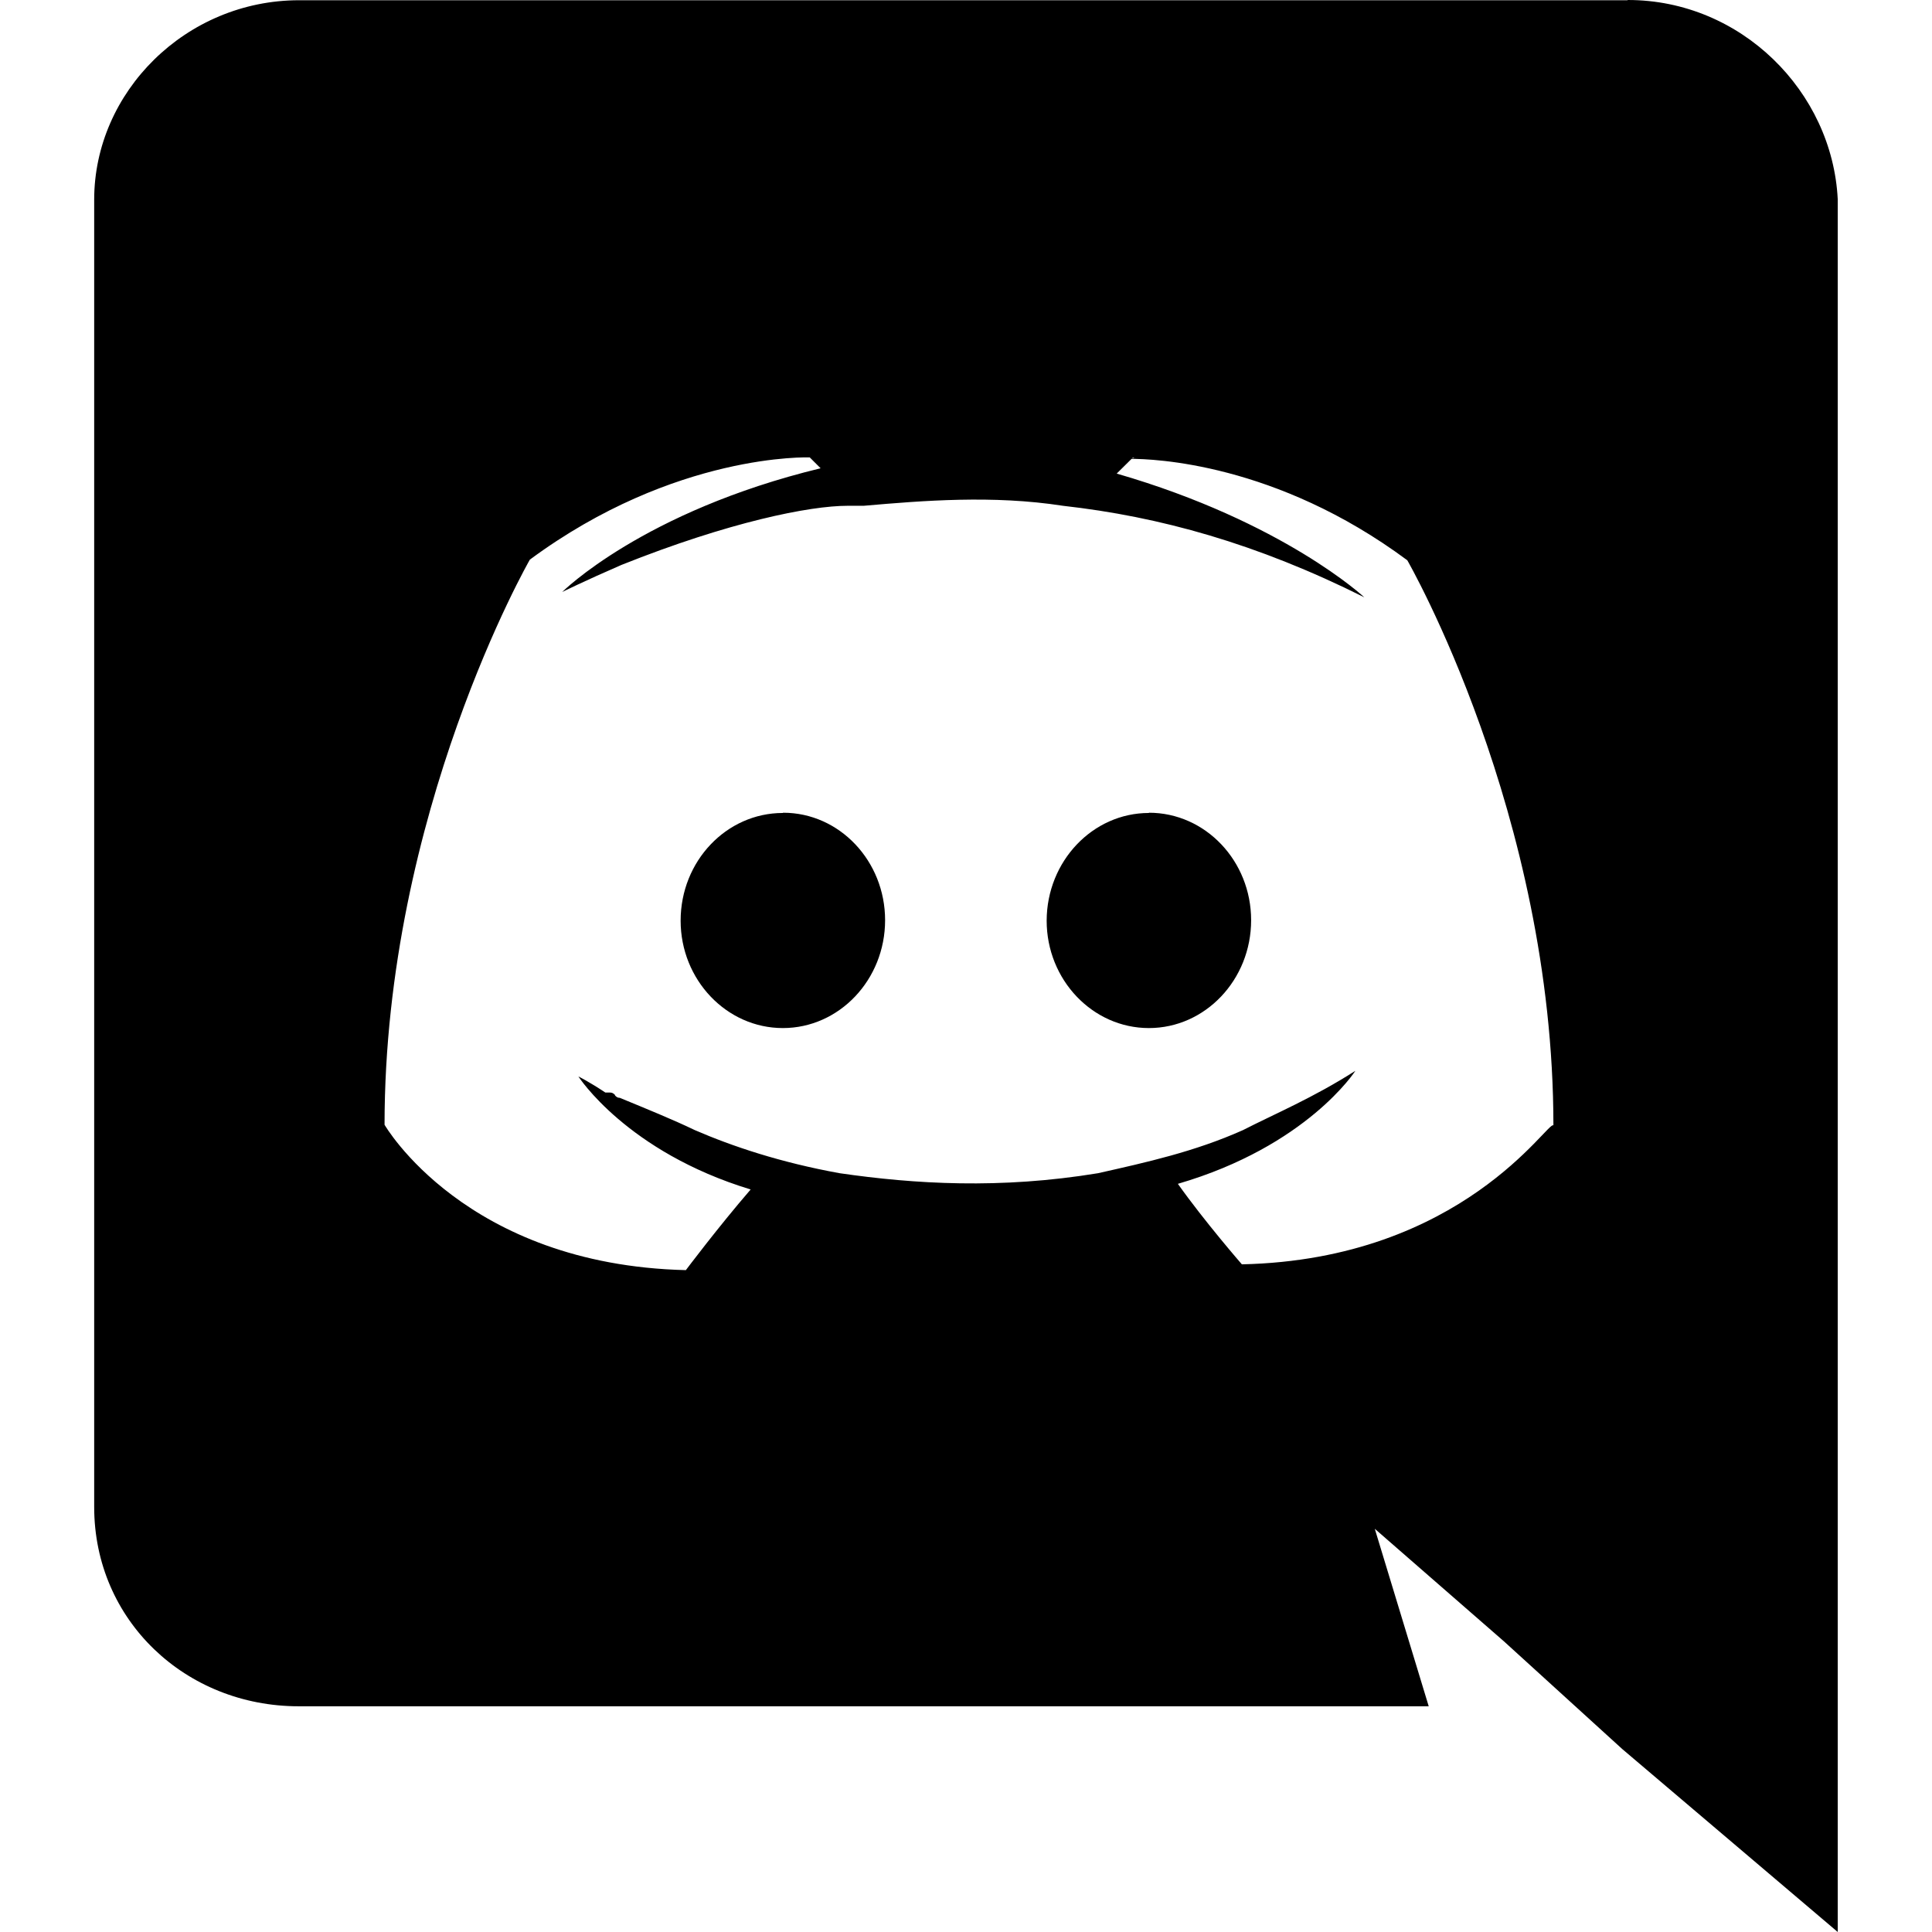
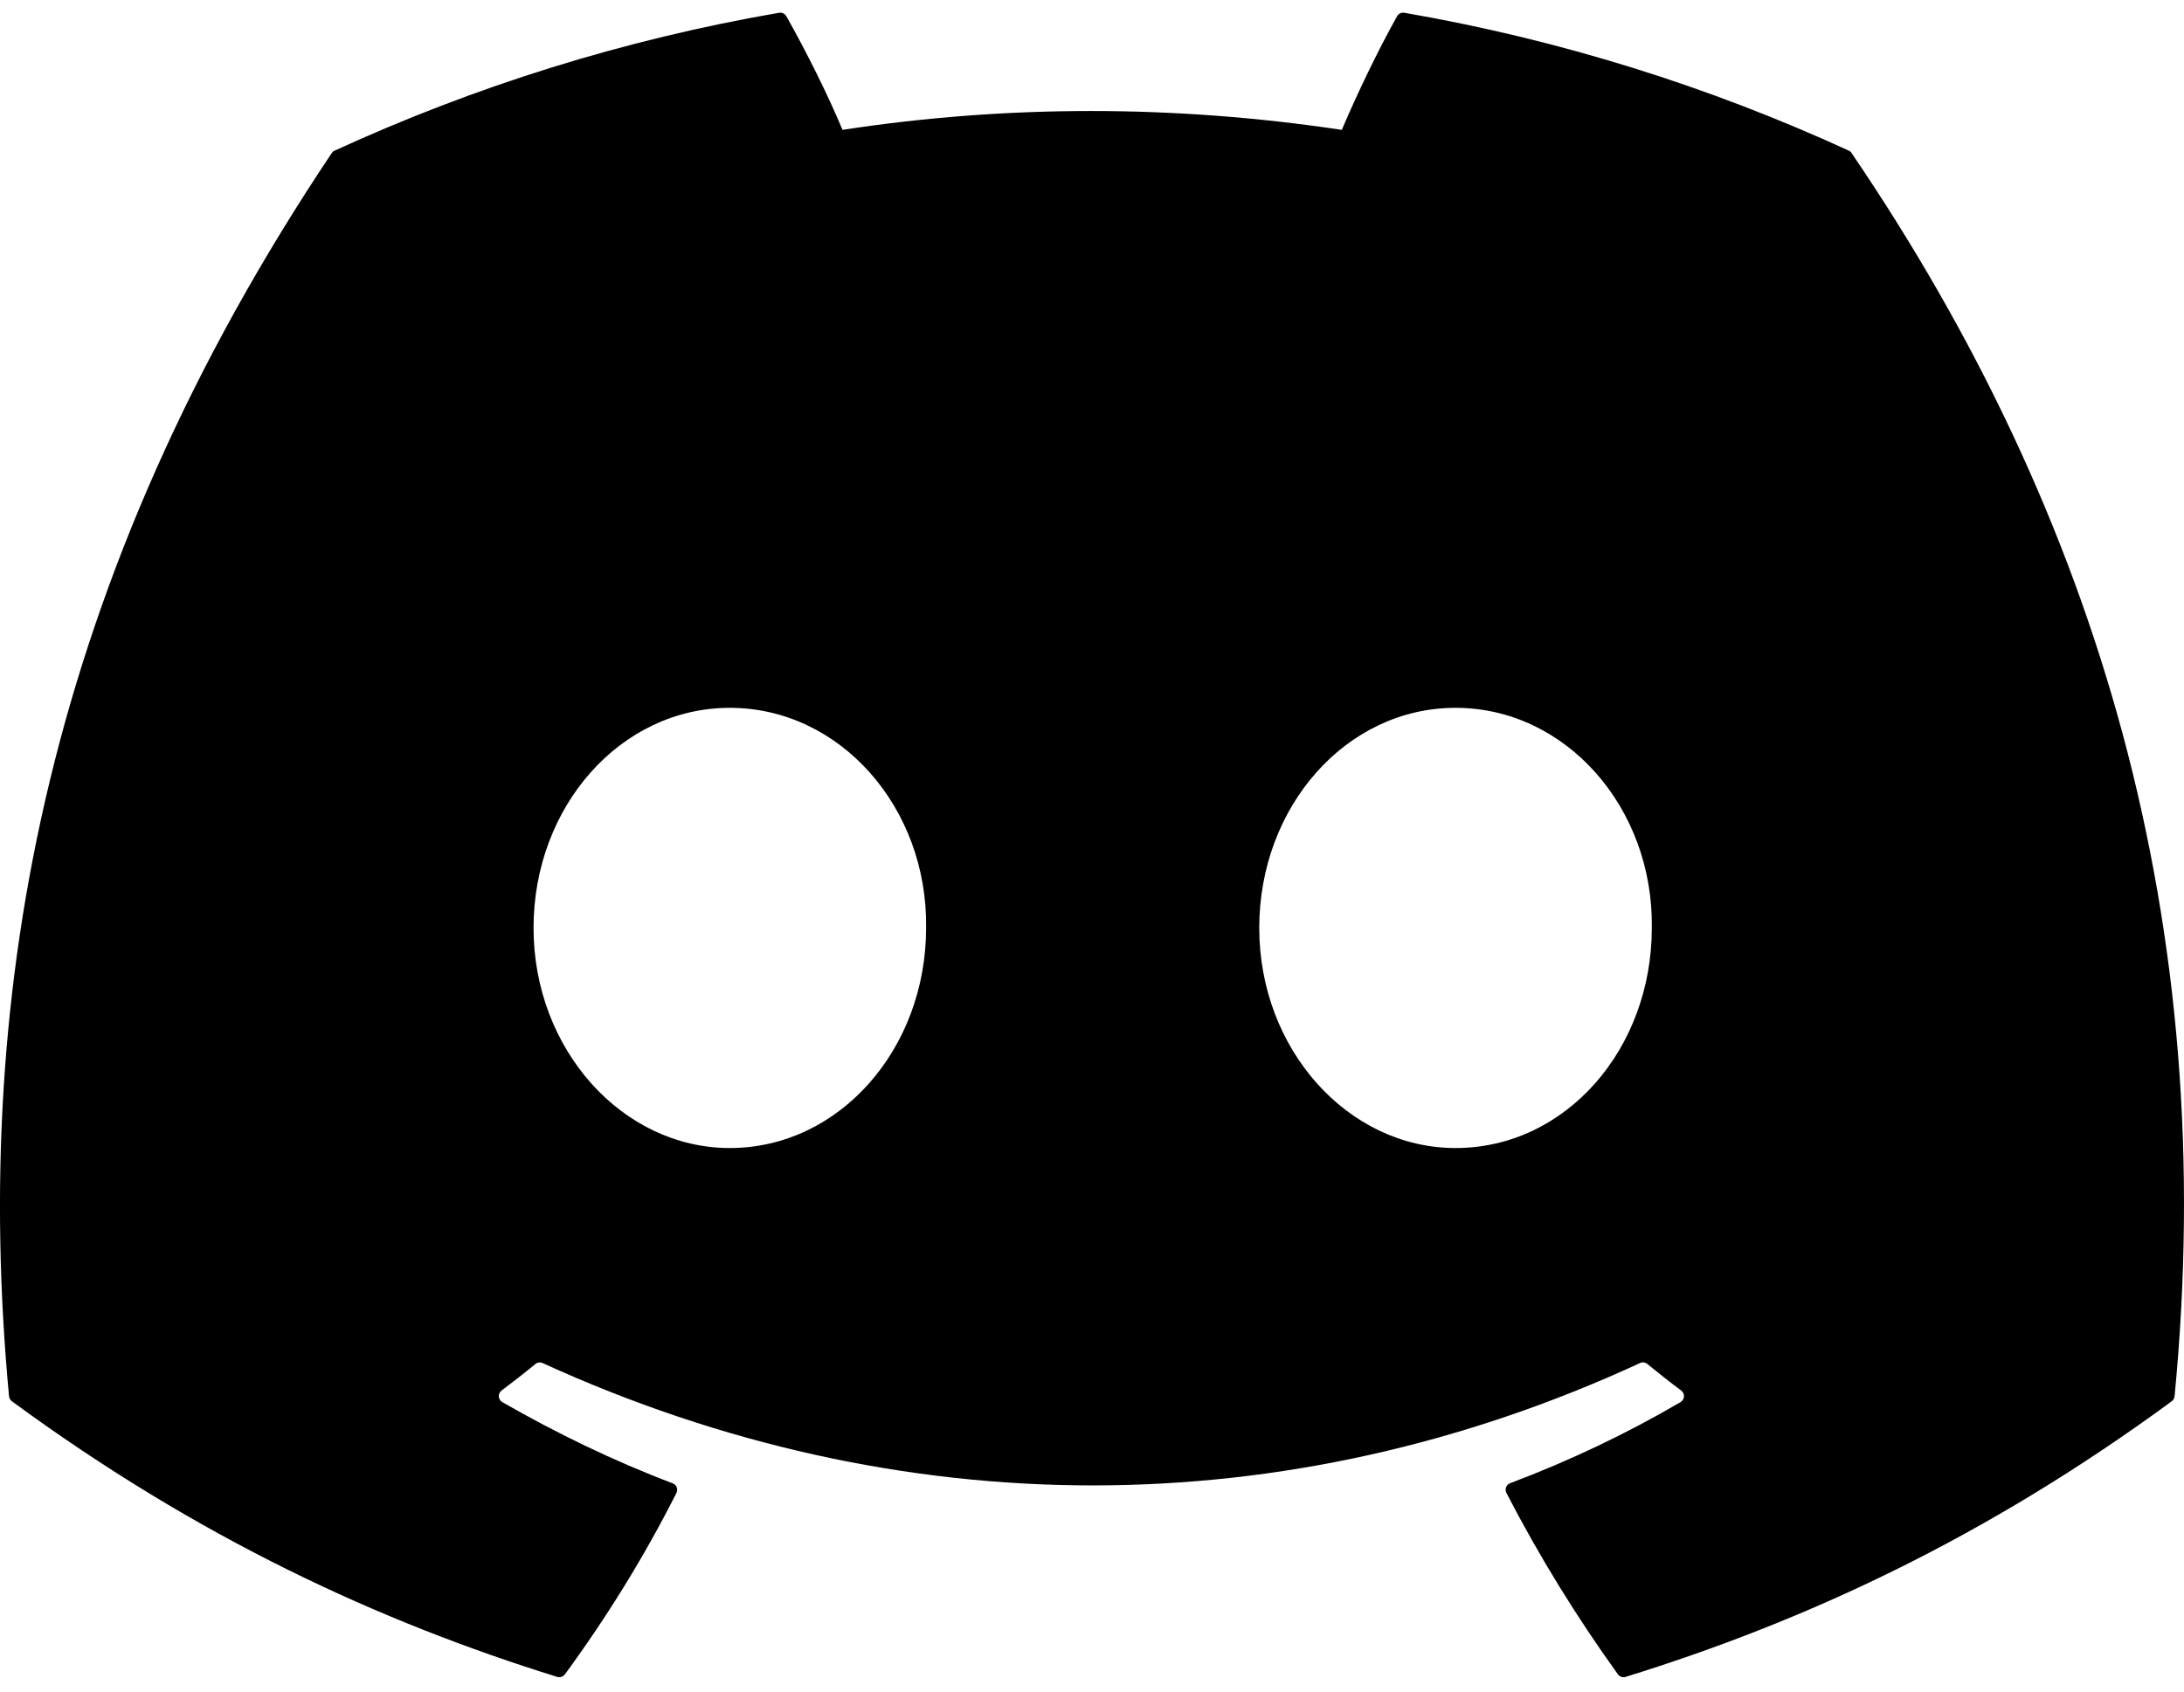
- <svg xmlns="http://www.w3.org/2000/svg" role="img" viewBox="0 0 24 24">
-   <path d="M20.222 0c1.406 0 2.54 1.137 2.607 2.475V24l-2.677-2.273-1.47-1.338-1.604-1.398.67 2.205H3.71c-1.402 0-2.54-1.065-2.54-2.476V2.48C1.17 1.142 2.31.003 3.715.003h16.5L20.222 0zm-6.118 5.683h-.03l-.202.2c2.073.6 3.076 1.537 3.076 1.537-1.336-.668-2.54-1.002-3.744-1.137-.87-.135-1.74-.064-2.475 0h-.2c-.47 0-1.47.2-2.81.735-.467.203-.735.336-.735.336s1.002-1.002 3.21-1.537l-.135-.135s-1.672-.064-3.477 1.27c0 0-1.805 3.144-1.805 7.02 0 0 1 1.74 3.743 1.806 0 0 .4-.533.805-1.002-1.54-.468-2.14-1.404-2.14-1.404s.134.066.335.2h.06c.03 0 .044.015.06.03v.006c.016.016.03.03.06.03.33.136.66.27.93.4.466.202 1.065.403 1.8.536.93.135 1.996.2 3.21 0 .6-.135 1.2-.267 1.8-.535.39-.2.87-.4 1.397-.737 0 0-.6.936-2.205 1.404.33.466.795 1 .795 1 2.744-.06 3.81-1.8 3.87-1.726 0-3.87-1.815-7.02-1.815-7.02-1.635-1.214-3.165-1.26-3.435-1.26l.056-.02zm.168 4.413c.703 0 1.27.6 1.27 1.335 0 .74-.57 1.34-1.27 1.34-.7 0-1.27-.6-1.27-1.334.002-.74.573-1.338 1.27-1.338zm-4.543 0c.7 0 1.266.6 1.266 1.335 0 .74-.57 1.34-1.27 1.34-.7 0-1.27-.6-1.27-1.334 0-.74.57-1.338 1.27-1.338z" />
+ <svg xmlns="http://www.w3.org/2000/svg" role="img" viewBox="0 0 71 55">
+   <path d="M60.105 4.898C55.579 2.821 50.727 1.292 45.653 0.415C45.56 0.399 45.468 0.441 45.42 0.525C44.796 1.635 44.105 3.083 43.621 4.222C38.164 3.405 32.734 3.405 27.389 4.222C26.905 3.058 26.189 1.635 25.562 0.525C25.514 0.444 25.422 0.401 25.329 0.415C20.258 1.289 15.406 2.819 10.878 4.898C10.838 4.915 10.805 4.943 10.783 4.979C1.578 18.731 -0.944 32.144 0.293 45.391C0.299 45.456 0.335 45.518 0.386 45.558C6.459 50.017 12.341 52.725 18.115 54.52C18.207 54.548 18.305 54.514 18.364 54.438C19.73 52.573 20.947 50.606 21.991 48.538C22.052 48.417 21.994 48.273 21.868 48.226C19.937 47.493 18.098 46.6 16.329 45.586C16.189 45.504 16.178 45.304 16.307 45.208C16.679 44.929 17.051 44.639 17.407 44.346C17.471 44.293 17.561 44.281 17.636 44.315C29.256 49.62 41.835 49.62 53.318 44.315C53.394 44.279 53.483 44.29 53.55 44.343C53.906 44.636 54.278 44.929 54.653 45.208C54.782 45.304 54.773 45.504 54.633 45.586C52.865 46.62 51.026 47.493 49.092 48.223C48.966 48.271 48.91 48.417 48.972 48.538C50.038 50.603 51.255 52.57 52.596 54.435C52.652 54.514 52.753 54.548 52.845 54.52C58.646 52.725 64.529 50.017 70.602 45.558C70.655 45.518 70.689 45.459 70.694 45.394C72.175 30.079 68.215 16.776 60.197 4.982C60.177 4.943 60.144 4.915 60.105 4.898ZM23.726 37.325C20.228 37.325 17.345 34.114 17.345 30.169C17.345 26.225 20.172 23.013 23.726 23.013C27.308 23.013 30.163 26.253 30.107 30.169C30.107 34.114 27.28 37.325 23.726 37.325ZM47.318 37.325C43.82 37.325 40.937 34.114 40.937 30.169C40.937 26.225 43.764 23.013 47.318 23.013C50.9 23.013 53.755 26.253 53.699 30.169C53.699 34.114 50.9 37.325 47.318 37.325Z" />
</svg>
